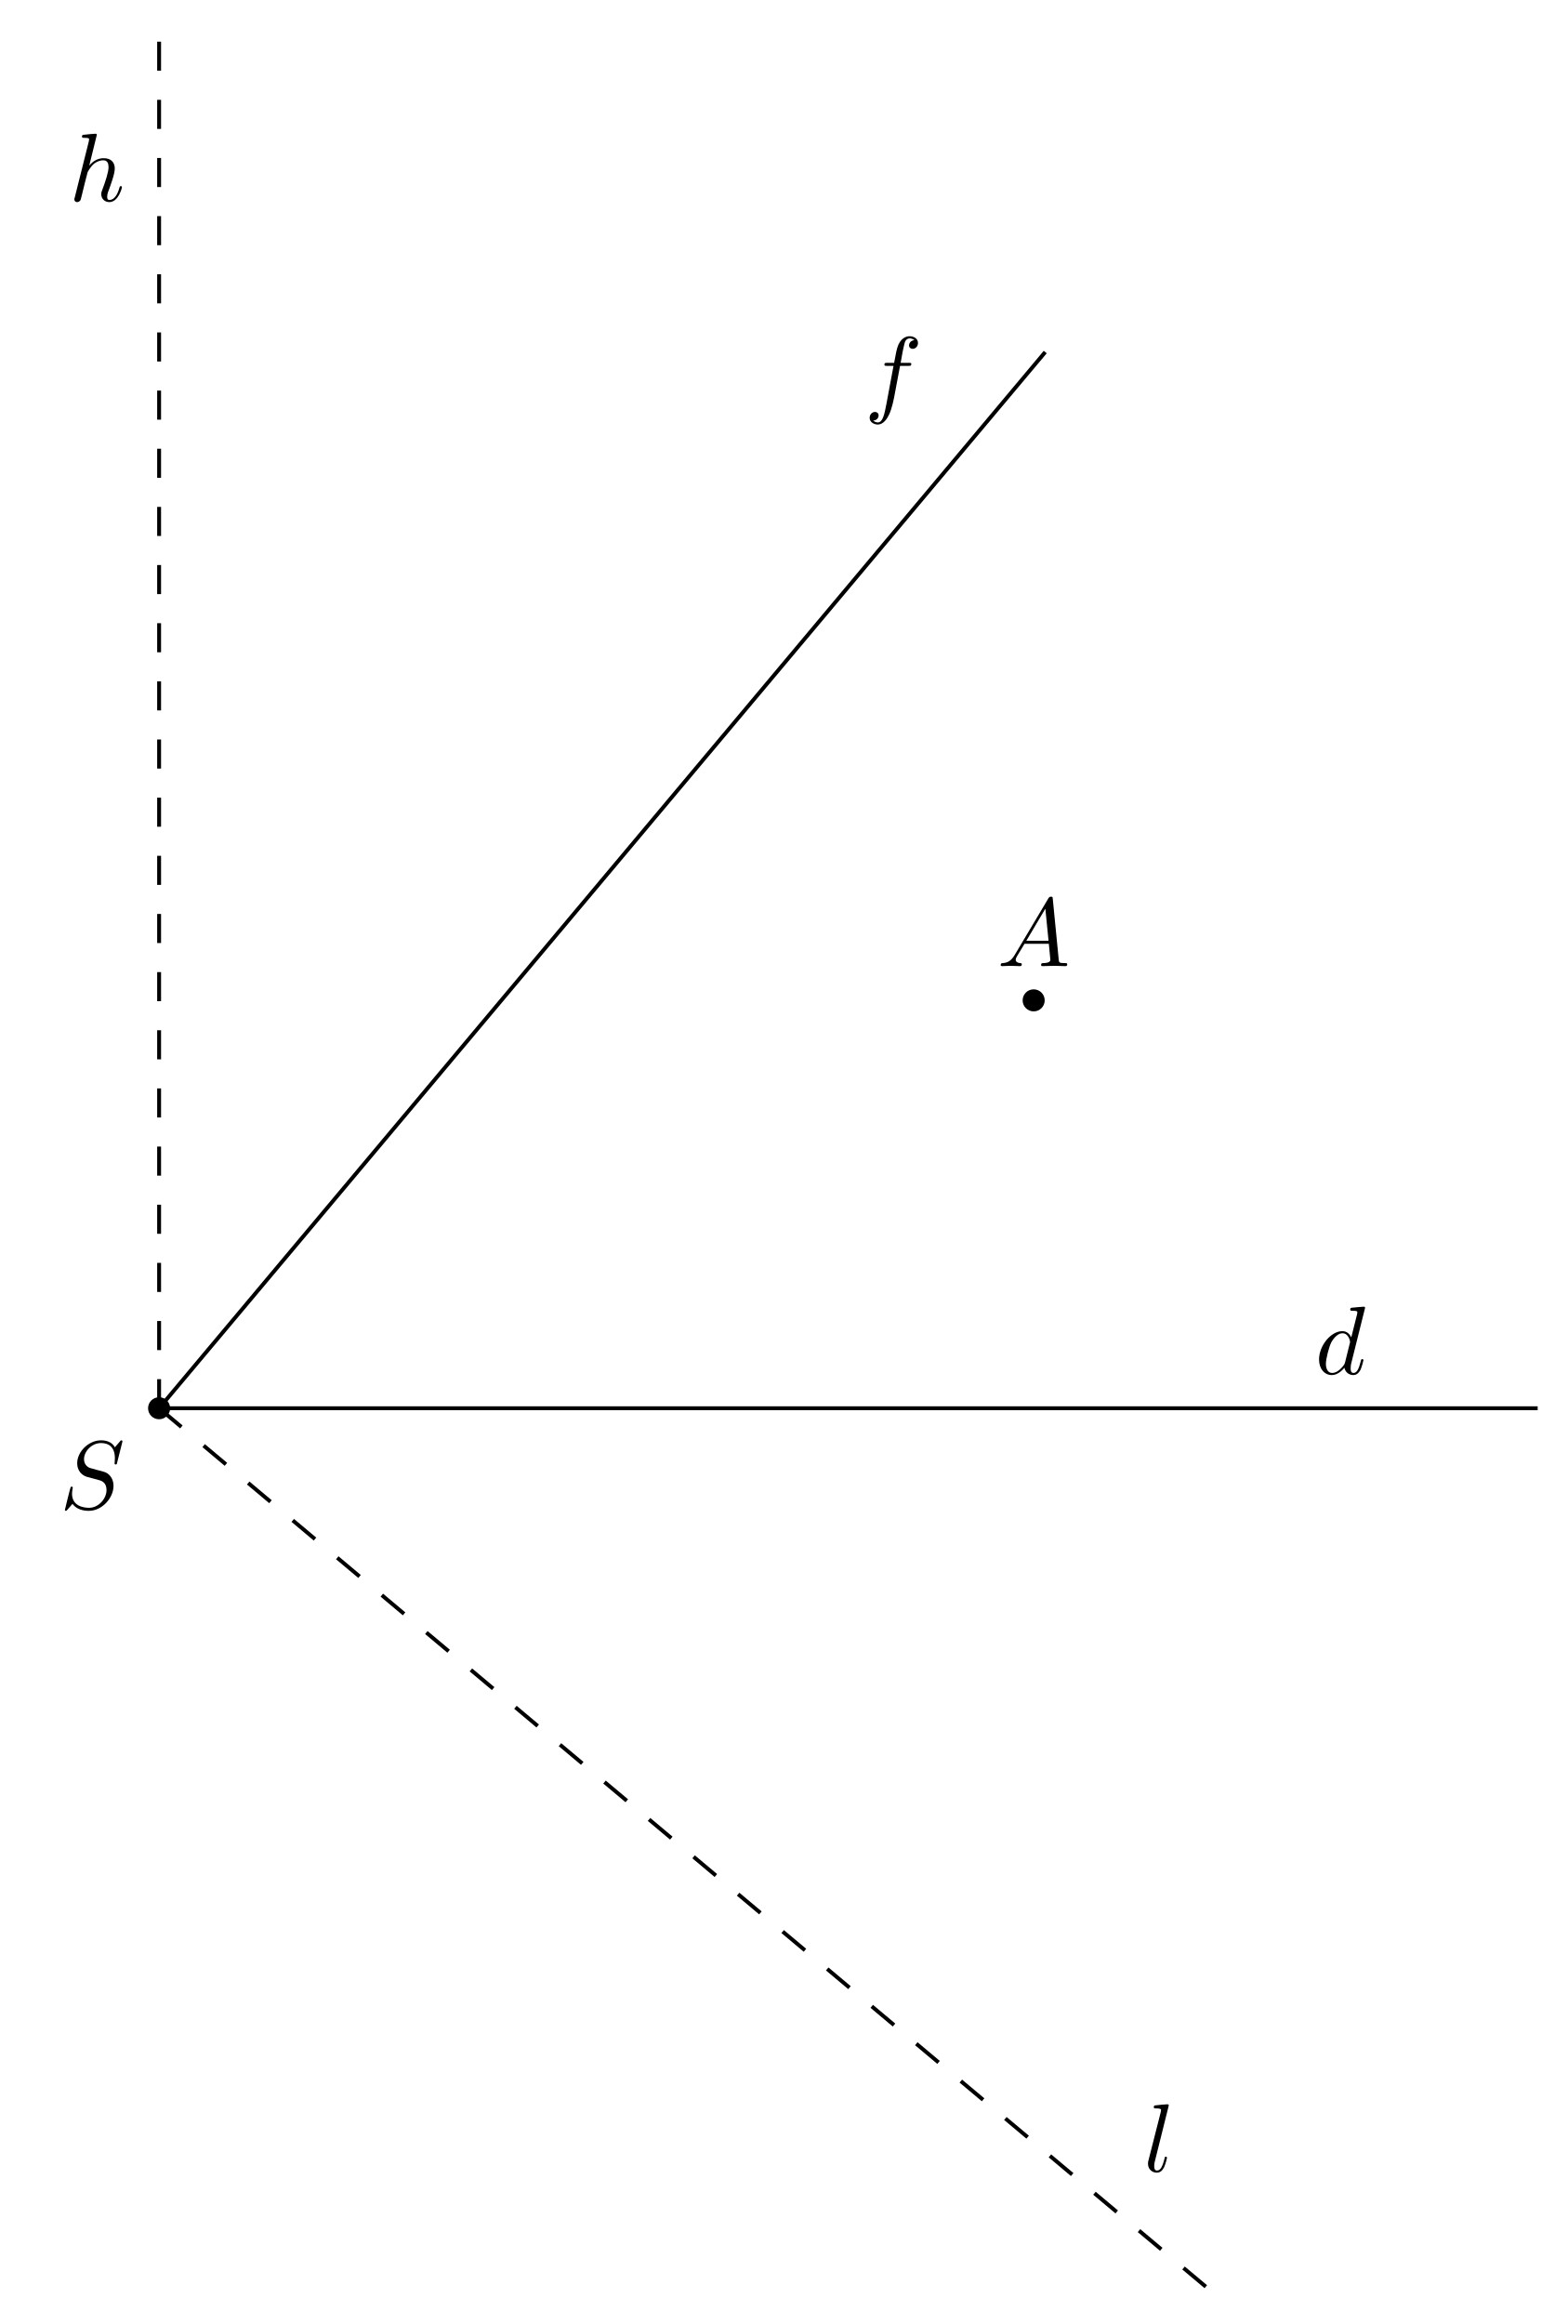
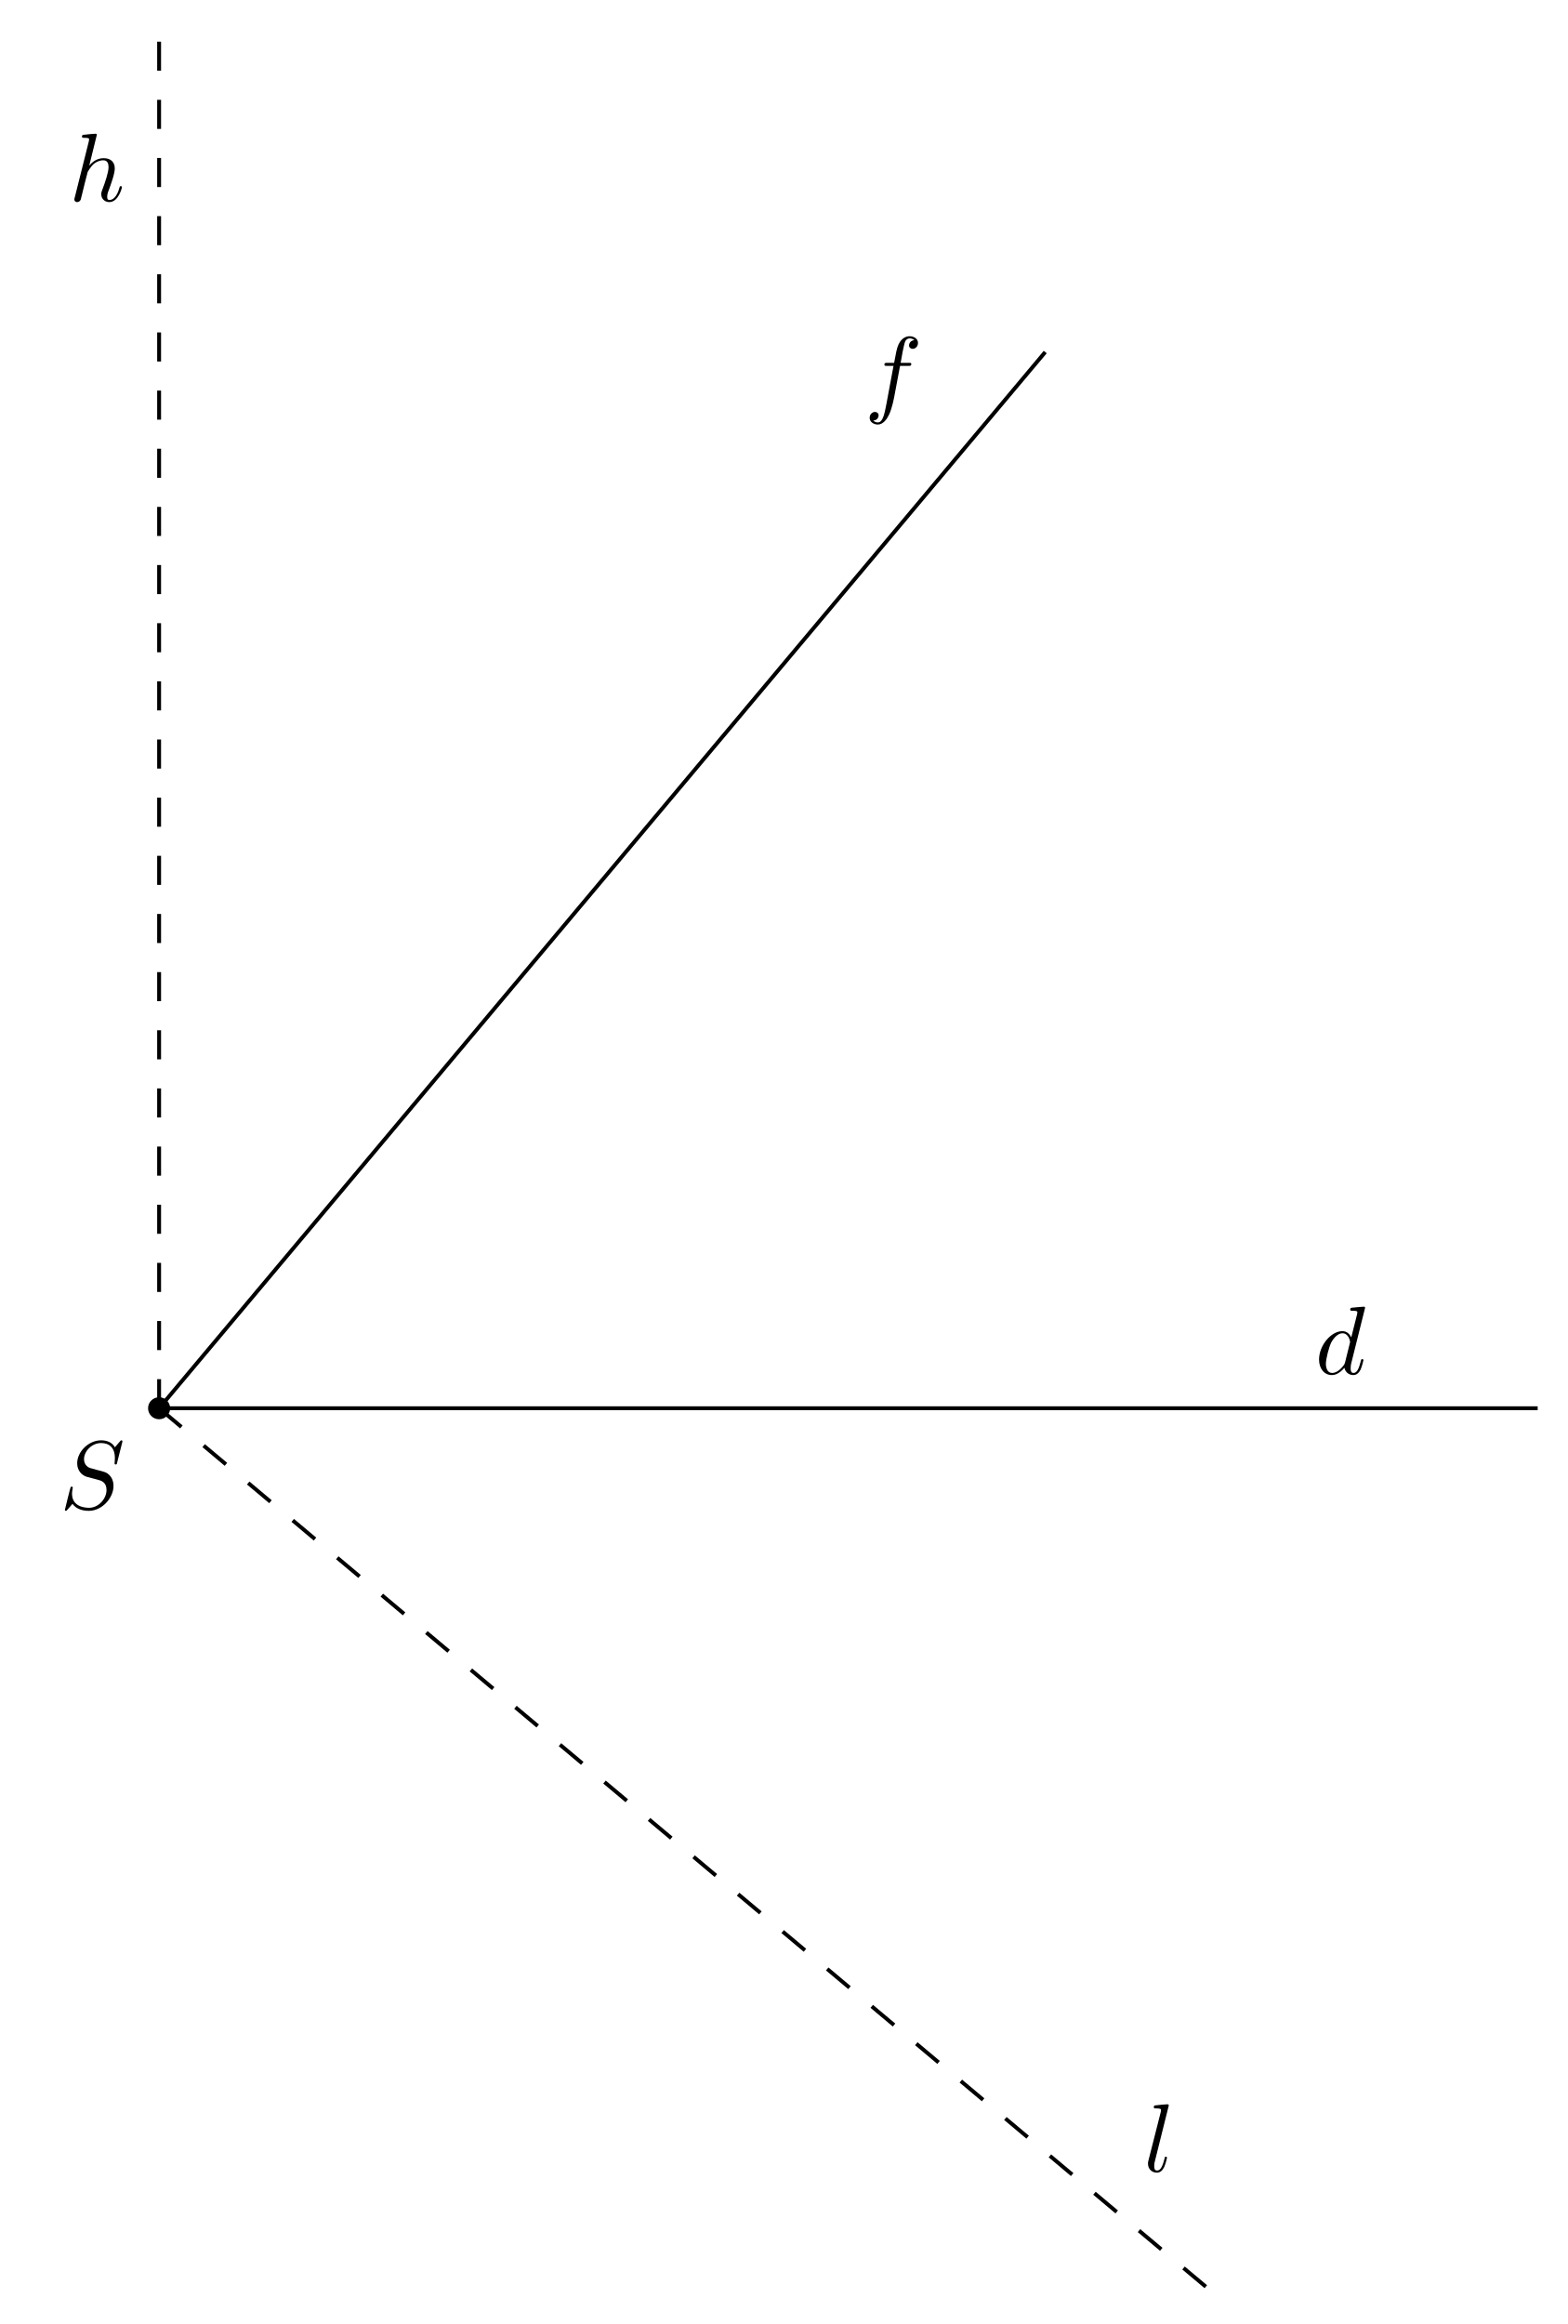
<svg xmlns="http://www.w3.org/2000/svg" xmlns:xlink="http://www.w3.org/1999/xlink" width="161.124pt" height="238.904pt" viewBox="0 0 161.124 238.904">
  <defs>
    <g>
      <g id="glyph-0-0">
        <path d="M 6.438 -6.922 C 6.438 -6.953 6.406 -7.031 6.312 -7.031 C 6.266 -7.031 6.266 -7.016 6.141 -6.875 L 5.656 -6.312 C 5.406 -6.781 4.891 -7.031 4.234 -7.031 C 2.969 -7.031 1.781 -5.875 1.781 -4.672 C 1.781 -3.875 2.297 -3.406 2.812 -3.266 L 3.875 -2.984 C 4.25 -2.891 4.797 -2.734 4.797 -1.922 C 4.797 -1.031 3.984 -0.094 3 -0.094 C 2.359 -0.094 1.25 -0.312 1.25 -1.547 C 1.25 -1.781 1.312 -2.031 1.312 -2.078 C 1.328 -2.125 1.328 -2.141 1.328 -2.156 C 1.328 -2.25 1.266 -2.266 1.219 -2.266 C 1.172 -2.266 1.141 -2.25 1.109 -2.219 C 1.078 -2.188 0.516 0.094 0.516 0.125 C 0.516 0.172 0.562 0.219 0.625 0.219 C 0.672 0.219 0.688 0.203 0.812 0.062 L 1.297 -0.5 C 1.719 0.078 2.406 0.219 2.984 0.219 C 4.344 0.219 5.516 -1.109 5.516 -2.344 C 5.516 -3.031 5.172 -3.375 5.031 -3.516 C 4.797 -3.734 4.641 -3.781 3.766 -4 C 3.531 -4.062 3.188 -4.172 3.094 -4.188 C 2.828 -4.281 2.484 -4.562 2.484 -5.094 C 2.484 -5.906 3.281 -6.75 4.234 -6.75 C 5.047 -6.75 5.656 -6.312 5.656 -5.203 C 5.656 -4.891 5.625 -4.703 5.625 -4.641 C 5.625 -4.641 5.625 -4.547 5.734 -4.547 C 5.844 -4.547 5.859 -4.578 5.891 -4.75 Z M 6.438 -6.922 " />
      </g>
      <g id="glyph-0-1">
-         <path d="M 1.781 -1.141 C 1.391 -0.484 1 -0.344 0.562 -0.312 C 0.438 -0.297 0.344 -0.297 0.344 -0.109 C 0.344 -0.047 0.406 0 0.484 0 C 0.75 0 1.062 -0.031 1.328 -0.031 C 1.672 -0.031 2.016 0 2.328 0 C 2.391 0 2.516 0 2.516 -0.188 C 2.516 -0.297 2.438 -0.312 2.359 -0.312 C 2.141 -0.328 1.891 -0.406 1.891 -0.656 C 1.891 -0.781 1.953 -0.891 2.031 -1.031 L 2.797 -2.297 L 5.297 -2.297 C 5.312 -2.094 5.453 -0.734 5.453 -0.641 C 5.453 -0.344 4.938 -0.312 4.734 -0.312 C 4.594 -0.312 4.5 -0.312 4.5 -0.109 C 4.5 0 4.609 0 4.641 0 C 5.047 0 5.469 -0.031 5.875 -0.031 C 6.125 -0.031 6.766 0 7.016 0 C 7.062 0 7.188 0 7.188 -0.203 C 7.188 -0.312 7.094 -0.312 6.953 -0.312 C 6.344 -0.312 6.344 -0.375 6.312 -0.672 L 5.703 -6.891 C 5.688 -7.094 5.688 -7.141 5.516 -7.141 C 5.359 -7.141 5.312 -7.062 5.25 -6.969 Z M 2.984 -2.609 L 4.938 -5.906 L 5.266 -2.609 Z M 2.984 -2.609 " />
+         <path d="M 5.141 -6.812 C 5.141 -6.812 5.141 -6.922 5.016 -6.922 C 4.859 -6.922 3.922 -6.828 3.75 -6.812 C 3.672 -6.797 3.609 -6.75 3.609 -6.625 C 3.609 -6.5 3.703 -6.5 3.844 -6.5 C 4.328 -6.5 4.344 -6.438 4.344 -6.328 L 4.312 -6.125 L 3.719 -3.766 C 3.531 -4.141 3.25 -4.406 2.797 -4.406 C 1.641 -4.406 0.406 -2.938 0.406 -1.484 C 0.406 -0.547 0.953 0.109 1.719 0.109 C 1.922 0.109 2.422 0.062 3.016 -0.641 C 3.094 -0.219 3.453 0.109 3.922 0.109 C 4.281 0.109 4.5 -0.125 4.672 -0.438 C 4.828 -0.797 4.969 -1.406 4.969 -1.422 C 4.969 -1.531 4.875 -1.531 4.844 -1.531 C 4.75 -1.531 4.734 -1.484 4.703 -1.344 C 4.531 -0.703 4.359 -0.109 3.953 -0.109 C 3.672 -0.109 3.656 -0.375 3.656 -0.562 C 3.656 -0.812 3.672 -0.875 3.703 -1.047 Z M 3.078 -1.188 C 3.016 -1 3.016 -0.984 2.875 -0.812 C 2.438 -0.266 2.031 -0.109 1.75 -0.109 C 1.25 -0.109 1.109 -0.656 1.109 -1.047 C 1.109 -1.547 1.422 -2.766 1.656 -3.234 C 1.969 -3.812 2.406 -4.188 2.812 -4.188 C 3.453 -4.188 3.594 -3.375 3.594 -3.312 C 3.594 -3.25 3.578 -3.188 3.562 -3.141 Z M 3.078 -1.188 " />
      </g>
      <g id="glyph-0-2">
-         <path d="M 5.141 -6.812 C 5.141 -6.812 5.141 -6.922 5.016 -6.922 C 4.859 -6.922 3.922 -6.828 3.75 -6.812 C 3.672 -6.797 3.609 -6.75 3.609 -6.625 C 3.609 -6.5 3.703 -6.5 3.844 -6.5 C 4.328 -6.5 4.344 -6.438 4.344 -6.328 L 4.312 -6.125 L 3.719 -3.766 C 3.531 -4.141 3.25 -4.406 2.797 -4.406 C 1.641 -4.406 0.406 -2.938 0.406 -1.484 C 0.406 -0.547 0.953 0.109 1.719 0.109 C 1.922 0.109 2.422 0.062 3.016 -0.641 C 3.094 -0.219 3.453 0.109 3.922 0.109 C 4.281 0.109 4.5 -0.125 4.672 -0.438 C 4.828 -0.797 4.969 -1.406 4.969 -1.422 C 4.969 -1.531 4.875 -1.531 4.844 -1.531 C 4.75 -1.531 4.734 -1.484 4.703 -1.344 C 4.531 -0.703 4.359 -0.109 3.953 -0.109 C 3.672 -0.109 3.656 -0.375 3.656 -0.562 C 3.656 -0.812 3.672 -0.875 3.703 -1.047 Z M 3.078 -1.188 C 3.016 -1 3.016 -0.984 2.875 -0.812 C 2.438 -0.266 2.031 -0.109 1.75 -0.109 C 1.25 -0.109 1.109 -0.656 1.109 -1.047 C 1.109 -1.547 1.422 -2.766 1.656 -3.234 C 1.969 -3.812 2.406 -4.188 2.812 -4.188 C 3.453 -4.188 3.594 -3.375 3.594 -3.312 C 3.594 -3.25 3.578 -3.188 3.562 -3.141 Z M 3.078 -1.188 " />
+         <path d="M 3.656 -3.984 L 4.516 -3.984 C 4.719 -3.984 4.812 -3.984 4.812 -4.188 C 4.812 -4.297 4.719 -4.297 4.547 -4.297 L 3.719 -4.297 L 3.922 -5.438 C 3.969 -5.641 4.109 -6.344 4.172 -6.469 C 4.25 -6.656 4.422 -6.812 4.641 -6.812 C 4.672 -6.812 4.938 -6.812 5.125 -6.625 C 4.688 -6.594 4.578 -6.234 4.578 -6.094 C 4.578 -5.859 4.766 -5.734 4.953 -5.734 C 5.219 -5.734 5.5 -5.969 5.5 -6.344 C 5.5 -6.797 5.047 -7.031 4.641 -7.031 C 4.297 -7.031 3.672 -6.844 3.375 -5.859 C 3.312 -5.656 3.281 -5.547 3.047 -4.297 L 2.359 -4.297 C 2.156 -4.297 2.047 -4.297 2.047 -4.109 C 2.047 -3.984 2.141 -3.984 2.328 -3.984 L 2.984 -3.984 L 2.25 -0.047 C 2.062 0.922 1.891 1.828 1.375 1.828 C 1.328 1.828 1.094 1.828 0.891 1.641 C 1.359 1.609 1.453 1.25 1.453 1.109 C 1.453 0.875 1.266 0.75 1.078 0.75 C 0.812 0.75 0.531 0.984 0.531 1.359 C 0.531 1.797 0.969 2.047 1.375 2.047 C 1.922 2.047 2.328 1.453 2.5 1.078 C 2.828 0.453 3.047 -0.75 3.062 -0.828 Z M 3.656 -3.984 " />
      </g>
      <g id="glyph-0-3">
-         <path d="M 3.656 -3.984 L 4.516 -3.984 C 4.719 -3.984 4.812 -3.984 4.812 -4.188 C 4.812 -4.297 4.719 -4.297 4.547 -4.297 L 3.719 -4.297 L 3.922 -5.438 C 3.969 -5.641 4.109 -6.344 4.172 -6.469 C 4.25 -6.656 4.422 -6.812 4.641 -6.812 C 4.672 -6.812 4.938 -6.812 5.125 -6.625 C 4.688 -6.594 4.578 -6.234 4.578 -6.094 C 4.578 -5.859 4.766 -5.734 4.953 -5.734 C 5.219 -5.734 5.5 -5.969 5.5 -6.344 C 5.5 -6.797 5.047 -7.031 4.641 -7.031 C 4.297 -7.031 3.672 -6.844 3.375 -5.859 C 3.312 -5.656 3.281 -5.547 3.047 -4.297 L 2.359 -4.297 C 2.156 -4.297 2.047 -4.297 2.047 -4.109 C 2.047 -3.984 2.141 -3.984 2.328 -3.984 L 2.984 -3.984 L 2.25 -0.047 C 2.062 0.922 1.891 1.828 1.375 1.828 C 1.328 1.828 1.094 1.828 0.891 1.641 C 1.359 1.609 1.453 1.25 1.453 1.109 C 1.453 0.875 1.266 0.75 1.078 0.75 C 0.812 0.75 0.531 0.984 0.531 1.359 C 0.531 1.797 0.969 2.047 1.375 2.047 C 1.922 2.047 2.328 1.453 2.5 1.078 C 2.828 0.453 3.047 -0.75 3.062 -0.828 Z M 3.656 -3.984 " />
+         <path d="M 2.859 -6.812 C 2.859 -6.812 2.859 -6.922 2.734 -6.922 C 2.5 -6.922 1.781 -6.844 1.516 -6.812 C 1.438 -6.812 1.328 -6.797 1.328 -6.625 C 1.328 -6.5 1.422 -6.5 1.562 -6.5 C 2.047 -6.5 2.062 -6.438 2.062 -6.328 L 2.031 -6.125 L 0.594 -0.391 C 0.547 -0.25 0.547 -0.234 0.547 -0.172 C 0.547 0.062 0.75 0.109 0.844 0.109 C 1 0.109 1.156 -0.016 1.203 -0.156 L 1.391 -0.906 L 1.609 -1.797 C 1.672 -2.031 1.734 -2.25 1.781 -2.469 C 1.797 -2.531 1.891 -2.859 1.891 -2.922 C 1.922 -3.016 2.234 -3.562 2.578 -3.844 C 2.797 -4 3.094 -4.188 3.531 -4.188 C 3.953 -4.188 4.062 -3.844 4.062 -3.484 C 4.062 -2.953 3.688 -1.859 3.453 -1.25 C 3.375 -1.031 3.312 -0.906 3.312 -0.703 C 3.312 -0.234 3.672 0.109 4.141 0.109 C 5.078 0.109 5.438 -1.344 5.438 -1.422 C 5.438 -1.531 5.359 -1.531 5.328 -1.531 C 5.219 -1.531 5.219 -1.5 5.172 -1.344 C 5.031 -0.812 4.703 -0.109 4.156 -0.109 C 3.984 -0.109 3.922 -0.203 3.922 -0.438 C 3.922 -0.688 4 -0.922 4.094 -1.141 C 4.25 -1.578 4.703 -2.766 4.703 -3.344 C 4.703 -3.984 4.312 -4.406 3.562 -4.406 C 2.938 -4.406 2.453 -4.094 2.078 -3.641 Z M 2.859 -6.812 " />
      </g>
      <g id="glyph-0-4">
-         <path d="M 2.859 -6.812 C 2.859 -6.812 2.859 -6.922 2.734 -6.922 C 2.5 -6.922 1.781 -6.844 1.516 -6.812 C 1.438 -6.812 1.328 -6.797 1.328 -6.625 C 1.328 -6.5 1.422 -6.5 1.562 -6.5 C 2.047 -6.5 2.062 -6.438 2.062 -6.328 L 2.031 -6.125 L 0.594 -0.391 C 0.547 -0.25 0.547 -0.234 0.547 -0.172 C 0.547 0.062 0.75 0.109 0.844 0.109 C 1 0.109 1.156 -0.016 1.203 -0.156 L 1.391 -0.906 L 1.609 -1.797 C 1.672 -2.031 1.734 -2.25 1.781 -2.469 C 1.797 -2.531 1.891 -2.859 1.891 -2.922 C 1.922 -3.016 2.234 -3.562 2.578 -3.844 C 2.797 -4 3.094 -4.188 3.531 -4.188 C 3.953 -4.188 4.062 -3.844 4.062 -3.484 C 4.062 -2.953 3.688 -1.859 3.453 -1.25 C 3.375 -1.031 3.312 -0.906 3.312 -0.703 C 3.312 -0.234 3.672 0.109 4.141 0.109 C 5.078 0.109 5.438 -1.344 5.438 -1.422 C 5.438 -1.531 5.359 -1.531 5.328 -1.531 C 5.219 -1.531 5.219 -1.5 5.172 -1.344 C 5.031 -0.812 4.703 -0.109 4.156 -0.109 C 3.984 -0.109 3.922 -0.203 3.922 -0.438 C 3.922 -0.688 4 -0.922 4.094 -1.141 C 4.25 -1.578 4.703 -2.766 4.703 -3.344 C 4.703 -3.984 4.312 -4.406 3.562 -4.406 C 2.938 -4.406 2.453 -4.094 2.078 -3.641 Z M 2.859 -6.812 " />
-       </g>
-       <g id="glyph-0-5">
        <path d="M 2.578 -6.812 C 2.578 -6.812 2.578 -6.922 2.438 -6.922 C 2.219 -6.922 1.484 -6.844 1.219 -6.812 C 1.141 -6.812 1.031 -6.797 1.031 -6.609 C 1.031 -6.5 1.141 -6.5 1.281 -6.5 C 1.766 -6.5 1.781 -6.406 1.781 -6.328 L 1.75 -6.125 L 0.484 -1.141 C 0.453 -1.031 0.438 -0.969 0.438 -0.812 C 0.438 -0.234 0.875 0.109 1.344 0.109 C 1.672 0.109 1.922 -0.094 2.094 -0.453 C 2.266 -0.828 2.391 -1.406 2.391 -1.422 C 2.391 -1.531 2.297 -1.531 2.266 -1.531 C 2.172 -1.531 2.156 -1.484 2.141 -1.344 C 1.969 -0.703 1.781 -0.109 1.375 -0.109 C 1.078 -0.109 1.078 -0.422 1.078 -0.562 C 1.078 -0.812 1.094 -0.859 1.141 -1.047 Z M 2.578 -6.812 " />
      </g>
    </g>
    <clipPath id="clip-0">
      <path clip-rule="nonzero" d="M 10 139 L 131 139 L 131 238.902 L 10 238.902 Z M 10 139 " />
    </clipPath>
  </defs>
  <path fill-rule="nonzero" fill="rgb(0%, 0%, 0%)" fill-opacity="1" d="M 17.492 144.766 C 17.492 144.141 16.984 143.633 16.359 143.633 C 15.73 143.633 15.223 144.141 15.223 144.766 C 15.223 145.391 15.73 145.898 16.359 145.898 C 16.984 145.898 17.492 145.391 17.492 144.766 Z M 17.492 144.766 " />
-   <path fill-rule="nonzero" fill="rgb(0%, 0%, 0%)" fill-opacity="1" d="M 107.41 102.836 C 107.41 102.211 106.902 101.703 106.277 101.703 C 105.648 101.703 105.141 102.211 105.141 102.836 C 105.141 103.461 105.648 103.969 106.277 103.969 C 106.902 103.969 107.41 103.461 107.41 102.836 Z M 107.41 102.836 " />
  <path fill="none" stroke-width="0.399" stroke-linecap="butt" stroke-linejoin="miter" stroke="rgb(0%, 0%, 0%)" stroke-opacity="1" stroke-miterlimit="10" d="M 0.001 0 L 141.736 0 " transform="matrix(1, 0, 0, -1, 16.358, 144.766)" />
  <path fill="none" stroke-width="0.399" stroke-linecap="butt" stroke-linejoin="miter" stroke="rgb(0%, 0%, 0%)" stroke-opacity="1" stroke-miterlimit="10" d="M 0.001 0 L 91.107 108.575 " transform="matrix(1, 0, 0, -1, 16.358, 144.766)" />
  <path fill="none" stroke-width="0.399" stroke-linecap="butt" stroke-linejoin="miter" stroke="rgb(0%, 0%, 0%)" stroke-opacity="1" stroke-dasharray="2.989 2.989" stroke-miterlimit="10" d="M 0.001 0 L 0.001 141.735 " transform="matrix(1, 0, 0, -1, 16.358, 144.766)" />
  <g clip-path="url(#clip-0)">
    <path fill="none" stroke-width="0.399" stroke-linecap="butt" stroke-linejoin="miter" stroke="rgb(0%, 0%, 0%)" stroke-opacity="1" stroke-dasharray="2.989 2.989" stroke-miterlimit="10" d="M 0.001 0 L 108.572 -91.105 " transform="matrix(1, 0, 0, -1, 16.358, 144.766)" />
  </g>
  <g fill="rgb(0%, 0%, 0%)" fill-opacity="1">
    <use xlink:href="#glyph-0-0" x="6.155" y="155.093" />
  </g>
  <g fill="rgb(0%, 0%, 0%)" fill-opacity="1">
-     <use xlink:href="#glyph-0-1" x="102.539" y="99.317" />
+     <use xlink:href="#glyph-0-1" x="135.211" y="141.246" />
  </g>
  <g fill="rgb(0%, 0%, 0%)" fill-opacity="1">
-     <use xlink:href="#glyph-0-2" x="135.211" y="141.246" />
+     <use xlink:href="#glyph-0-2" x="88.882" y="41.595" />
  </g>
  <g fill="rgb(0%, 0%, 0%)" fill-opacity="1">
-     <use xlink:href="#glyph-0-3" x="88.882" y="41.595" />
+     <use xlink:href="#glyph-0-3" x="7.098" y="20.667" />
  </g>
  <g fill="rgb(0%, 0%, 0%)" fill-opacity="1">
-     <use xlink:href="#glyph-0-4" x="7.098" y="20.667" />
-   </g>
-   <g fill="rgb(0%, 0%, 0%)" fill-opacity="1">
-     <use xlink:href="#glyph-0-5" x="117.592" y="223.239" />
+     <use xlink:href="#glyph-0-4" x="117.592" y="223.239" />
  </g>
</svg>
